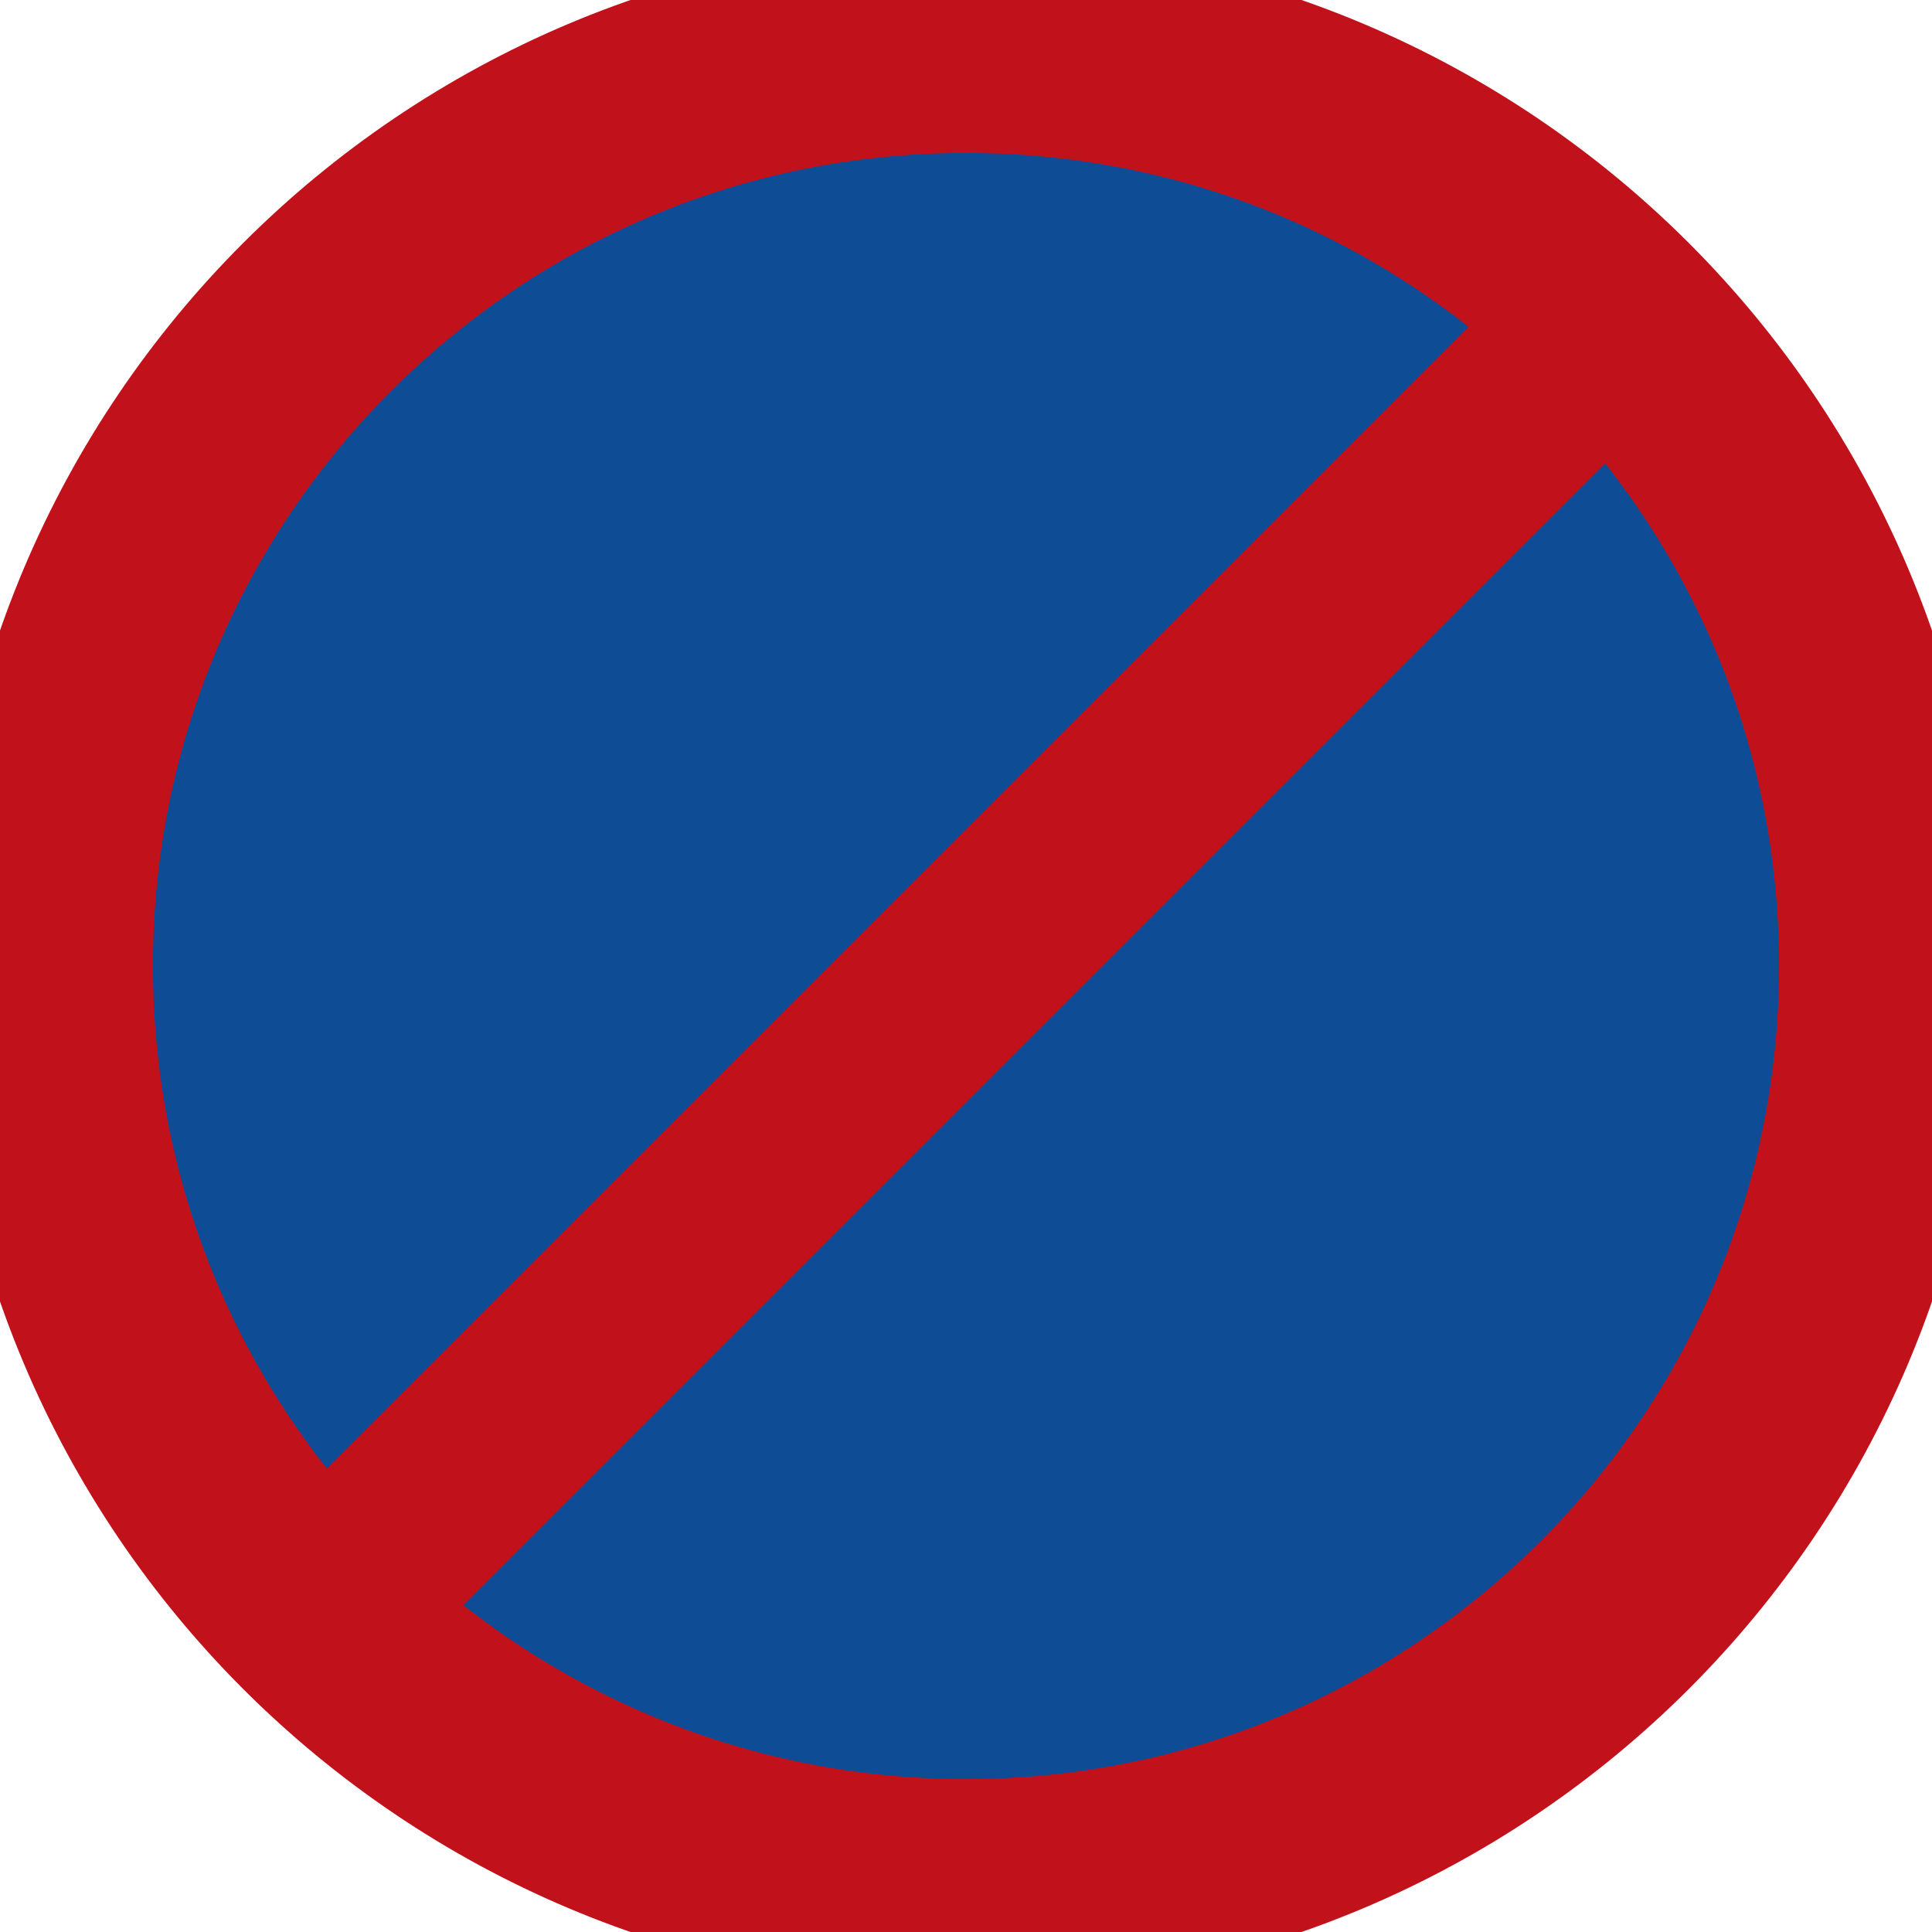
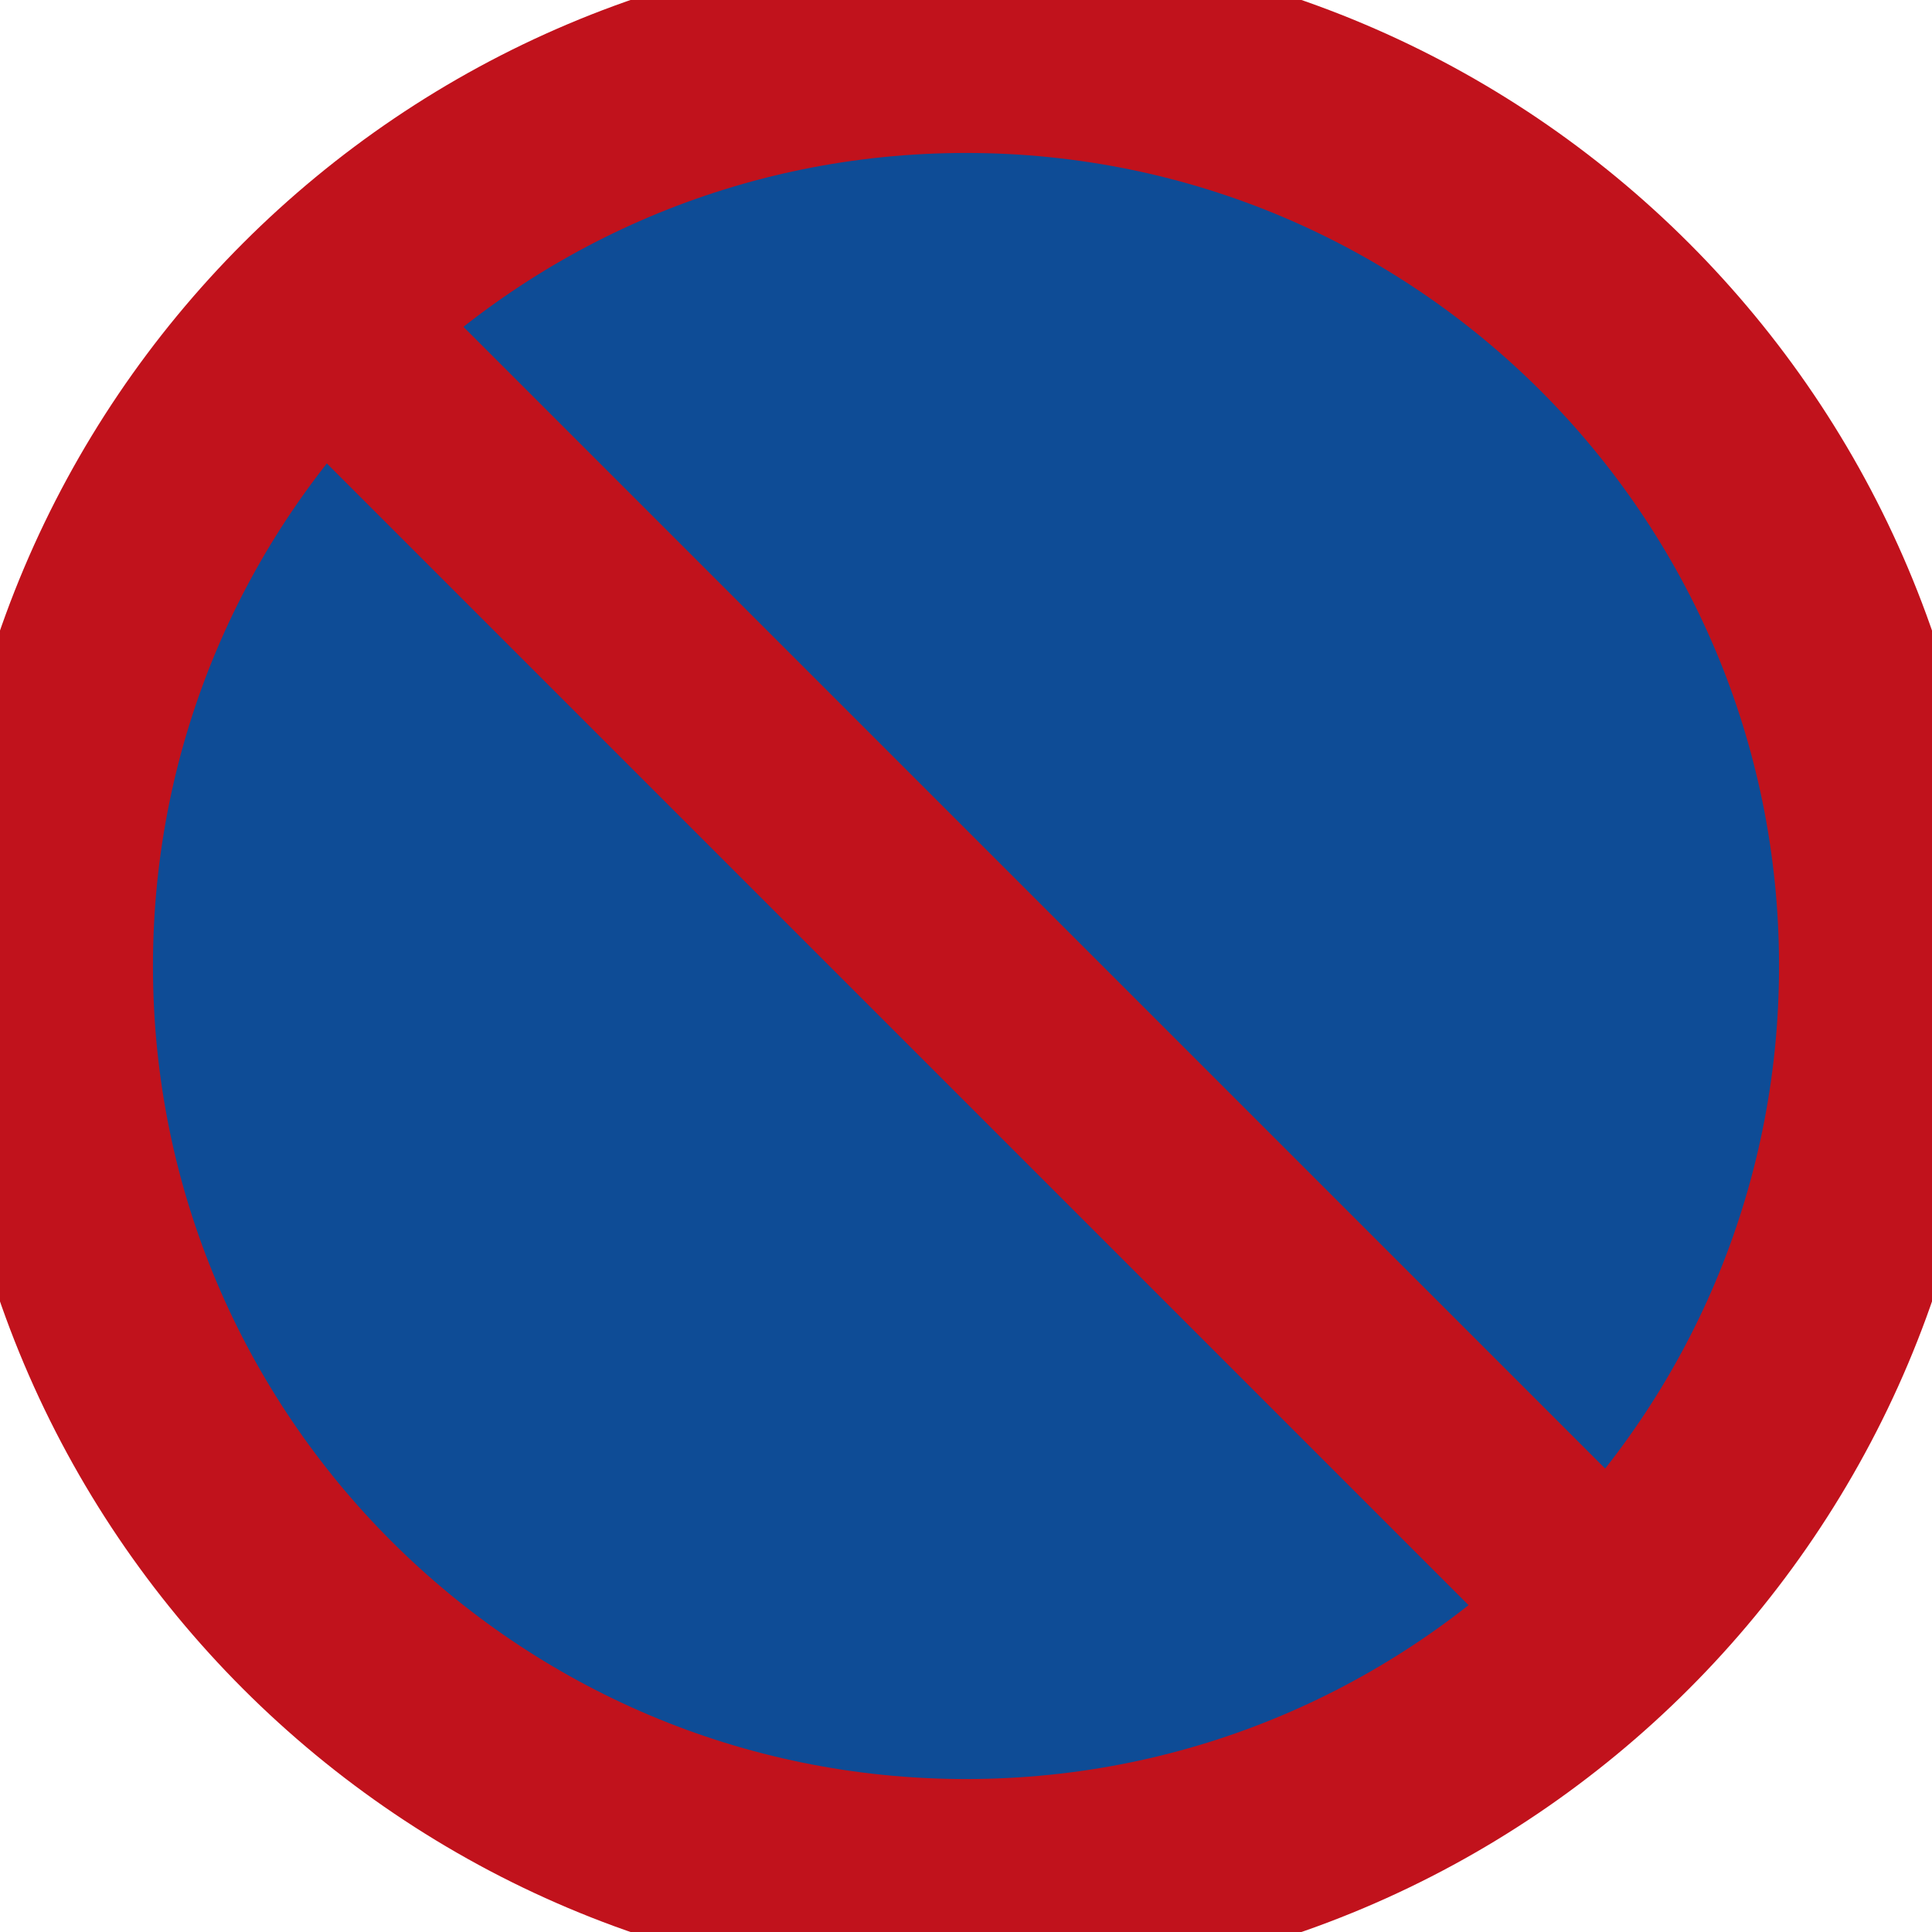
<svg xmlns="http://www.w3.org/2000/svg" viewBox="0 0 120 120" role="img" aria-label="Zeichen 286 Eingeschränktes Halteverbot">
  <defs>
-     <clipPath id="c">
+     <clipPath id="hv">
      <circle cx="60" cy="60" r="57" />
    </clipPath>
  </defs>
  <circle cx="60" cy="60" r="57" fill="#0E4C96" stroke="#9CA3AF" stroke-width="1" />
-   <g clip-path="url(#c)">
-     <rect x="54" y="0" width="12" height="120" fill="#C1121C" transform="rotate(45 60 60)" />
+   <g clip-path="url(#hv)">
+     <rect x="54" y="0" width="12" height="120" fill="#C1121C" transform="rotate(-45 60 60)" />
  </g>
  <circle cx="60" cy="60" r="57" fill="none" stroke="#C1121C" stroke-width="13" />
</svg>
